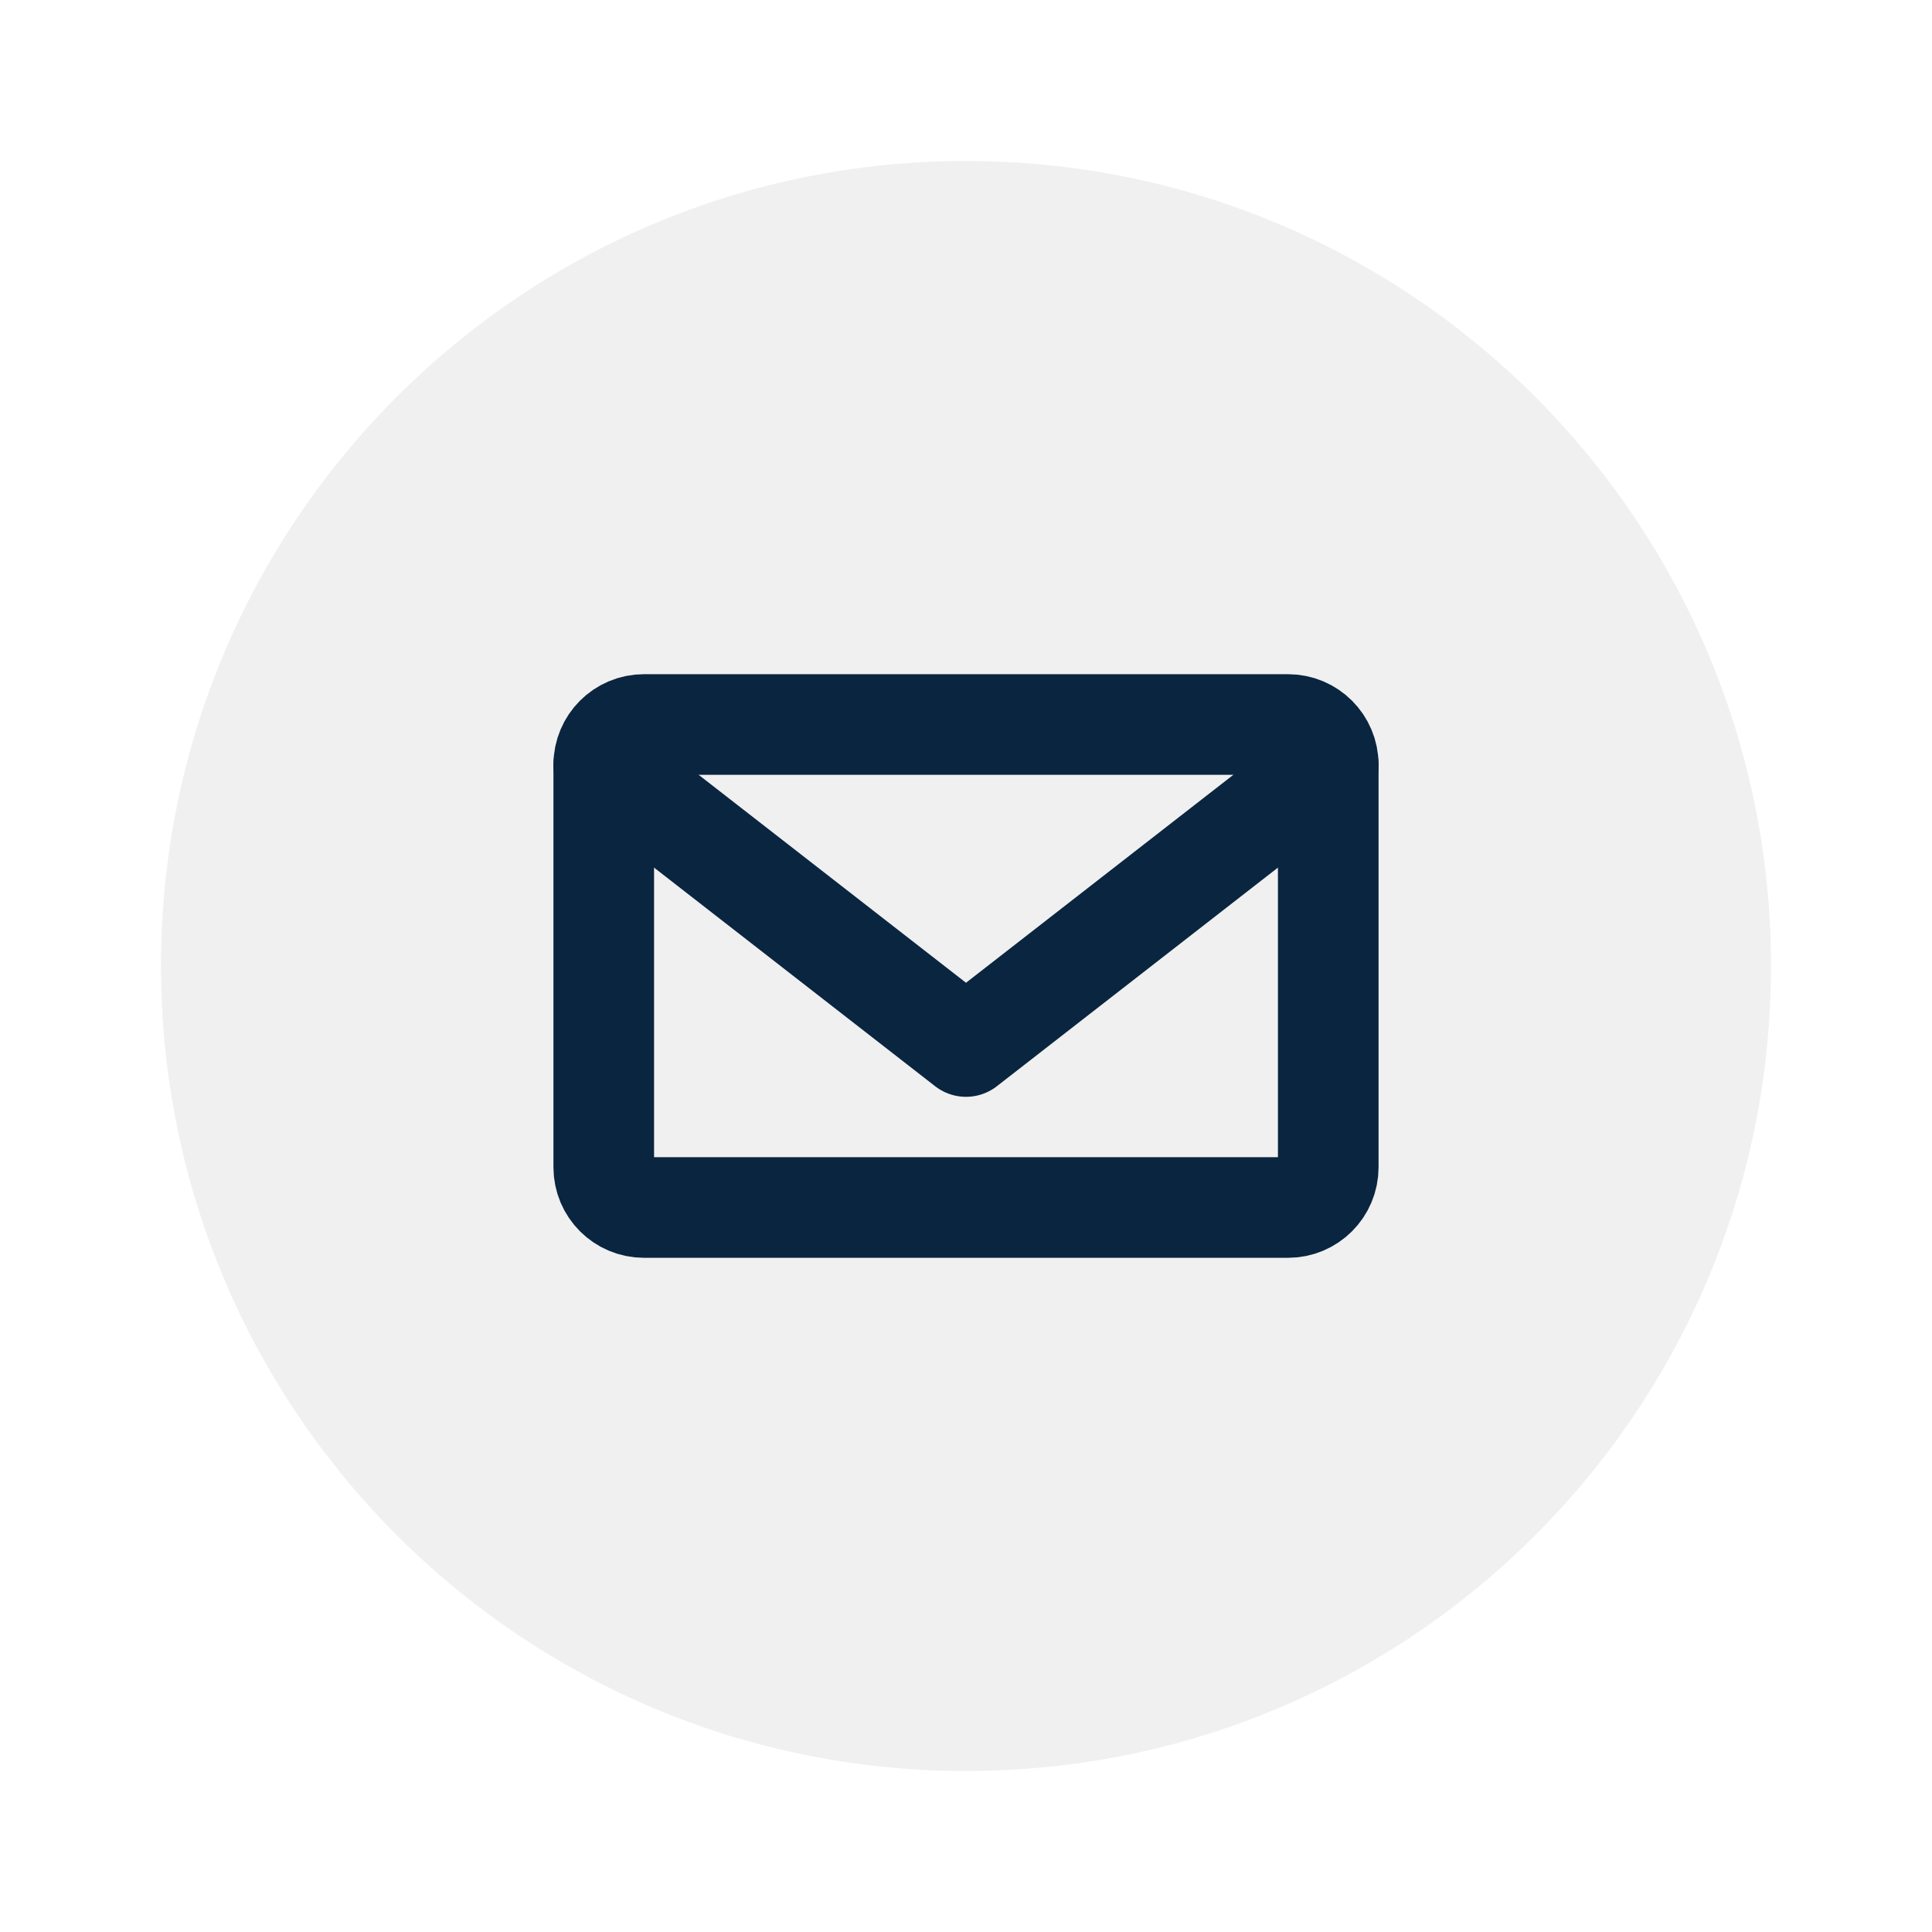
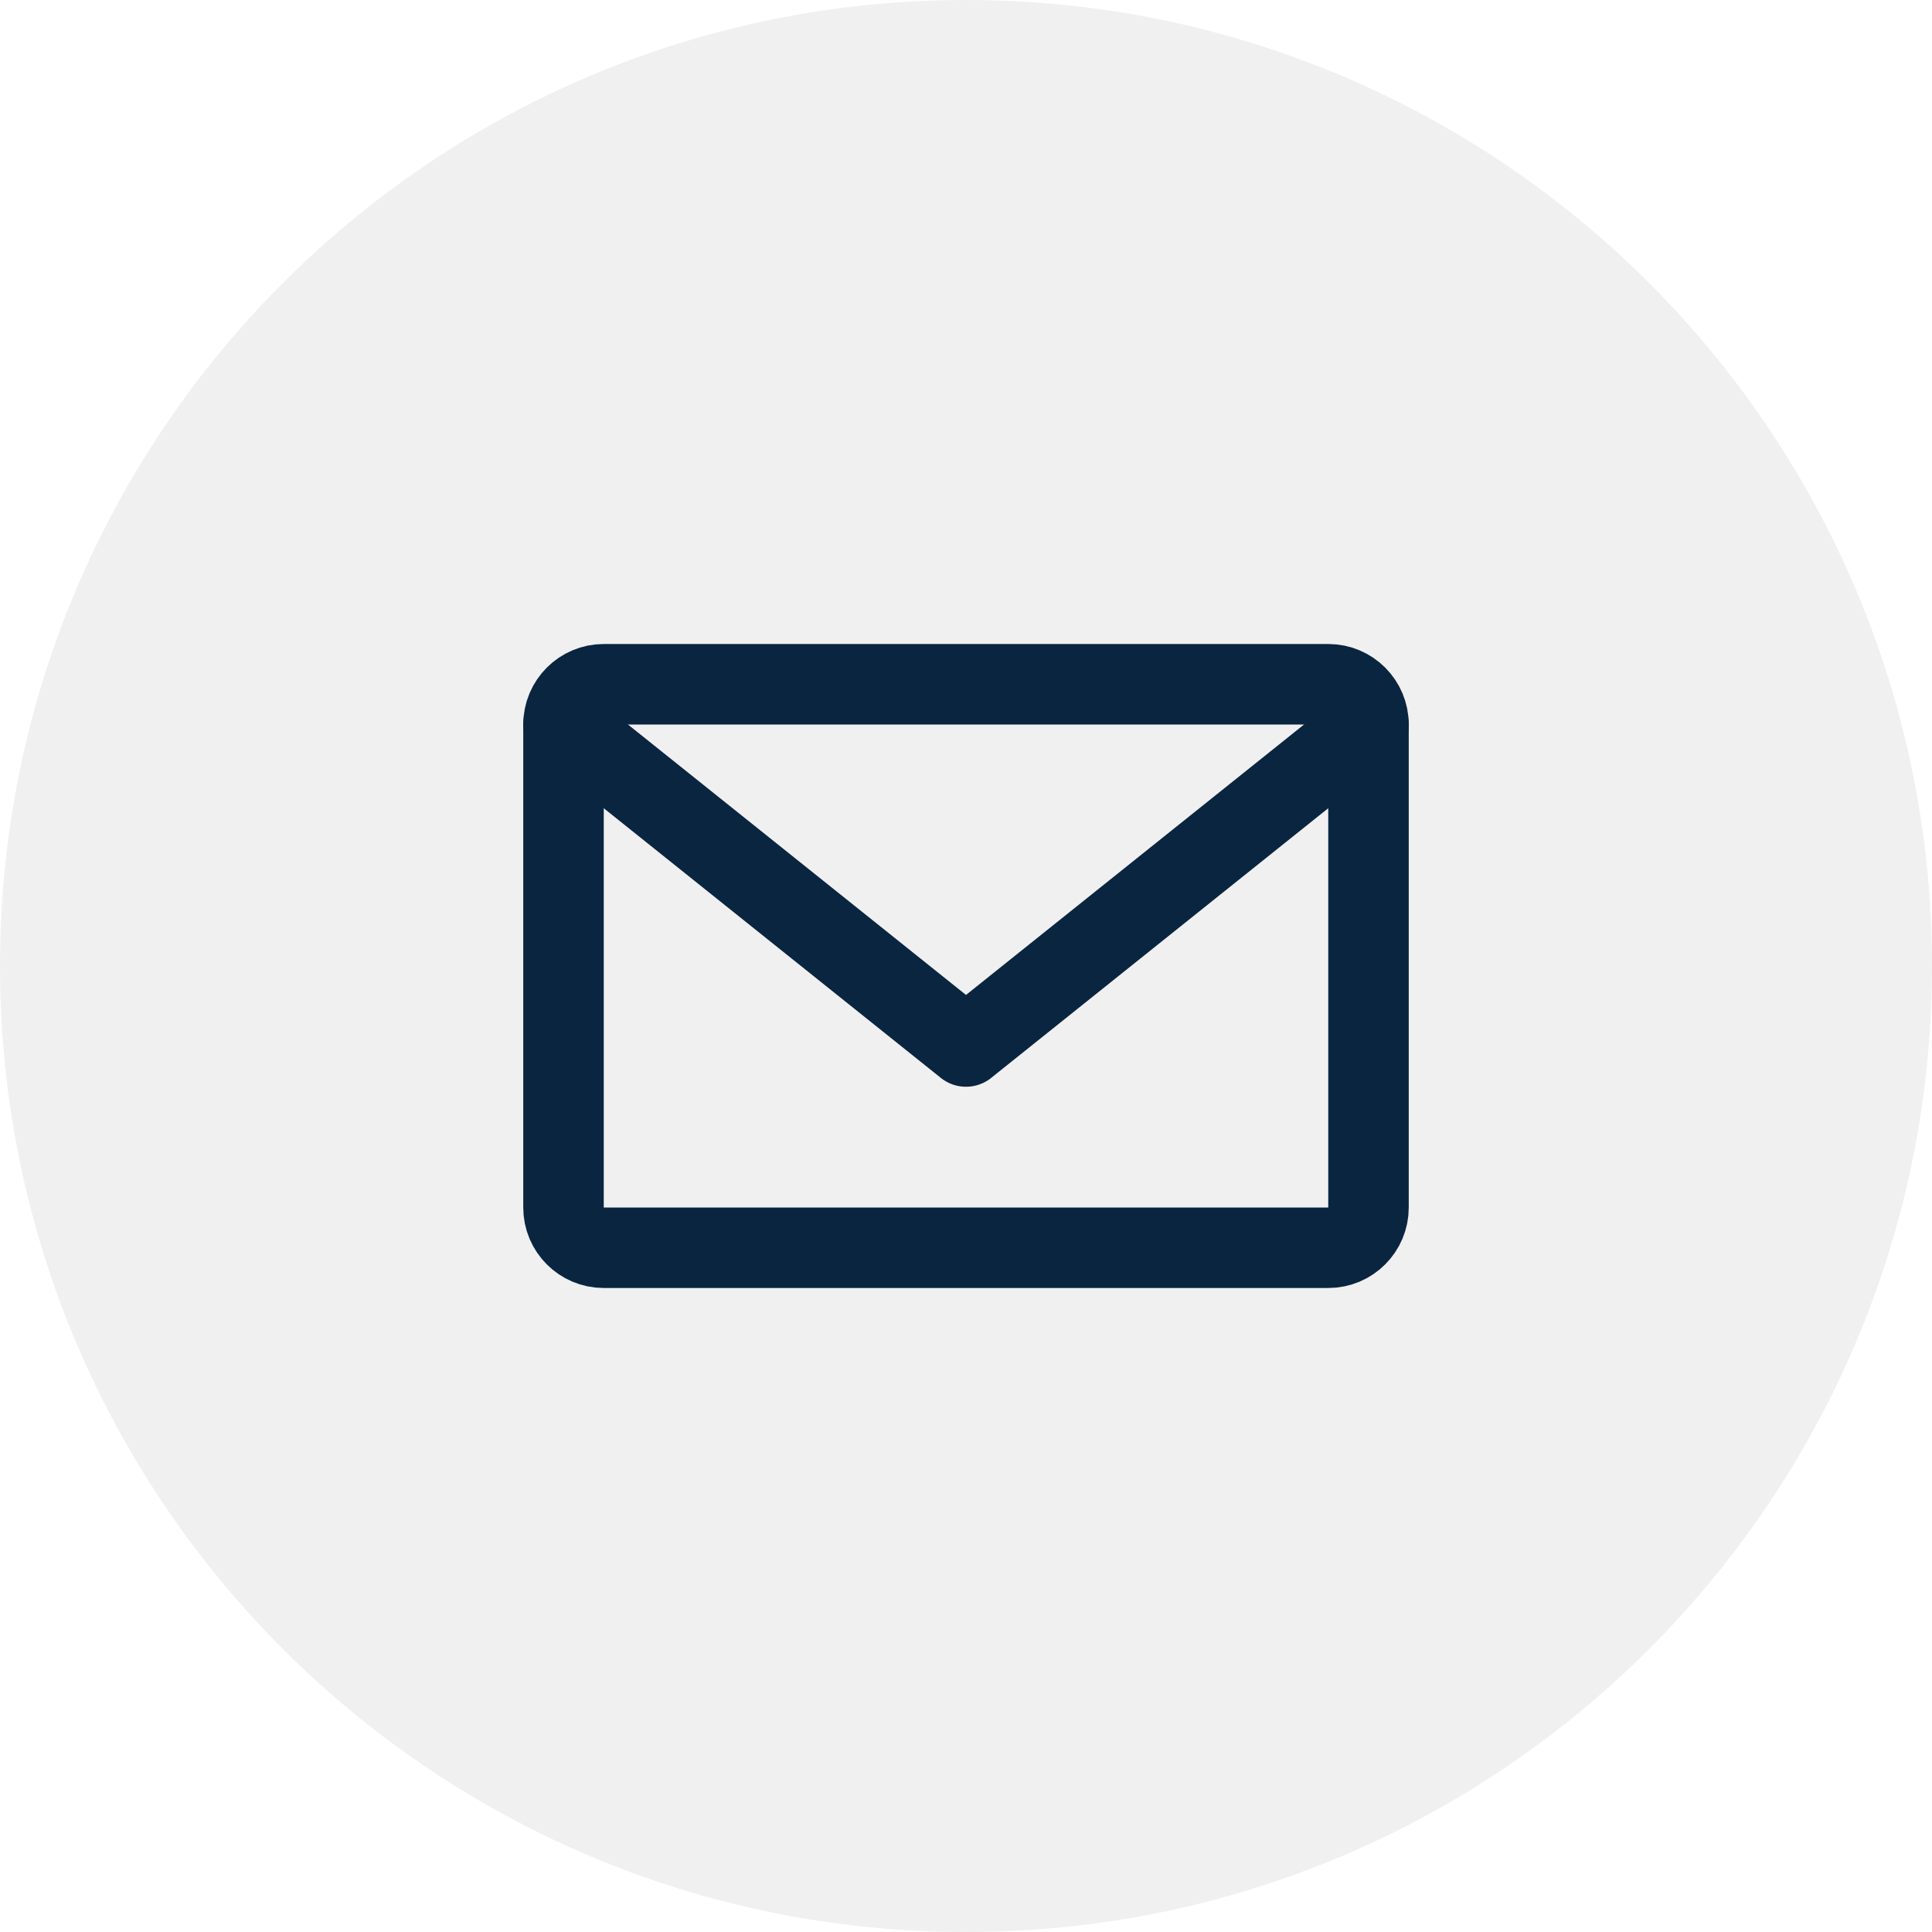
<svg xmlns="http://www.w3.org/2000/svg" viewBox="0 0 48 48" width="48" height="48">
-   <circle cx="24" cy="24" r="20" fill="#f0f0f0" />
-   <g fill="none" stroke="#0A2540" stroke-width="2.5" stroke-linecap="round" stroke-linejoin="round">
-     <rect x="15" y="18" width="18" height="12" rx="1" />
-     <path d="M15 19 L24 26 L33 19" />
+   <circle cx="24" cy="24" r="24" fill="#f0f0f0" />
+   <g fill="none" stroke="#0A2540" stroke-width="2" stroke-linecap="round" stroke-linejoin="round">
+     <rect x="14" y="17" width="20" height="14" rx="1" />
+     <path d="M14 18 L24 26 L34 18" />
  </g>
</svg>
